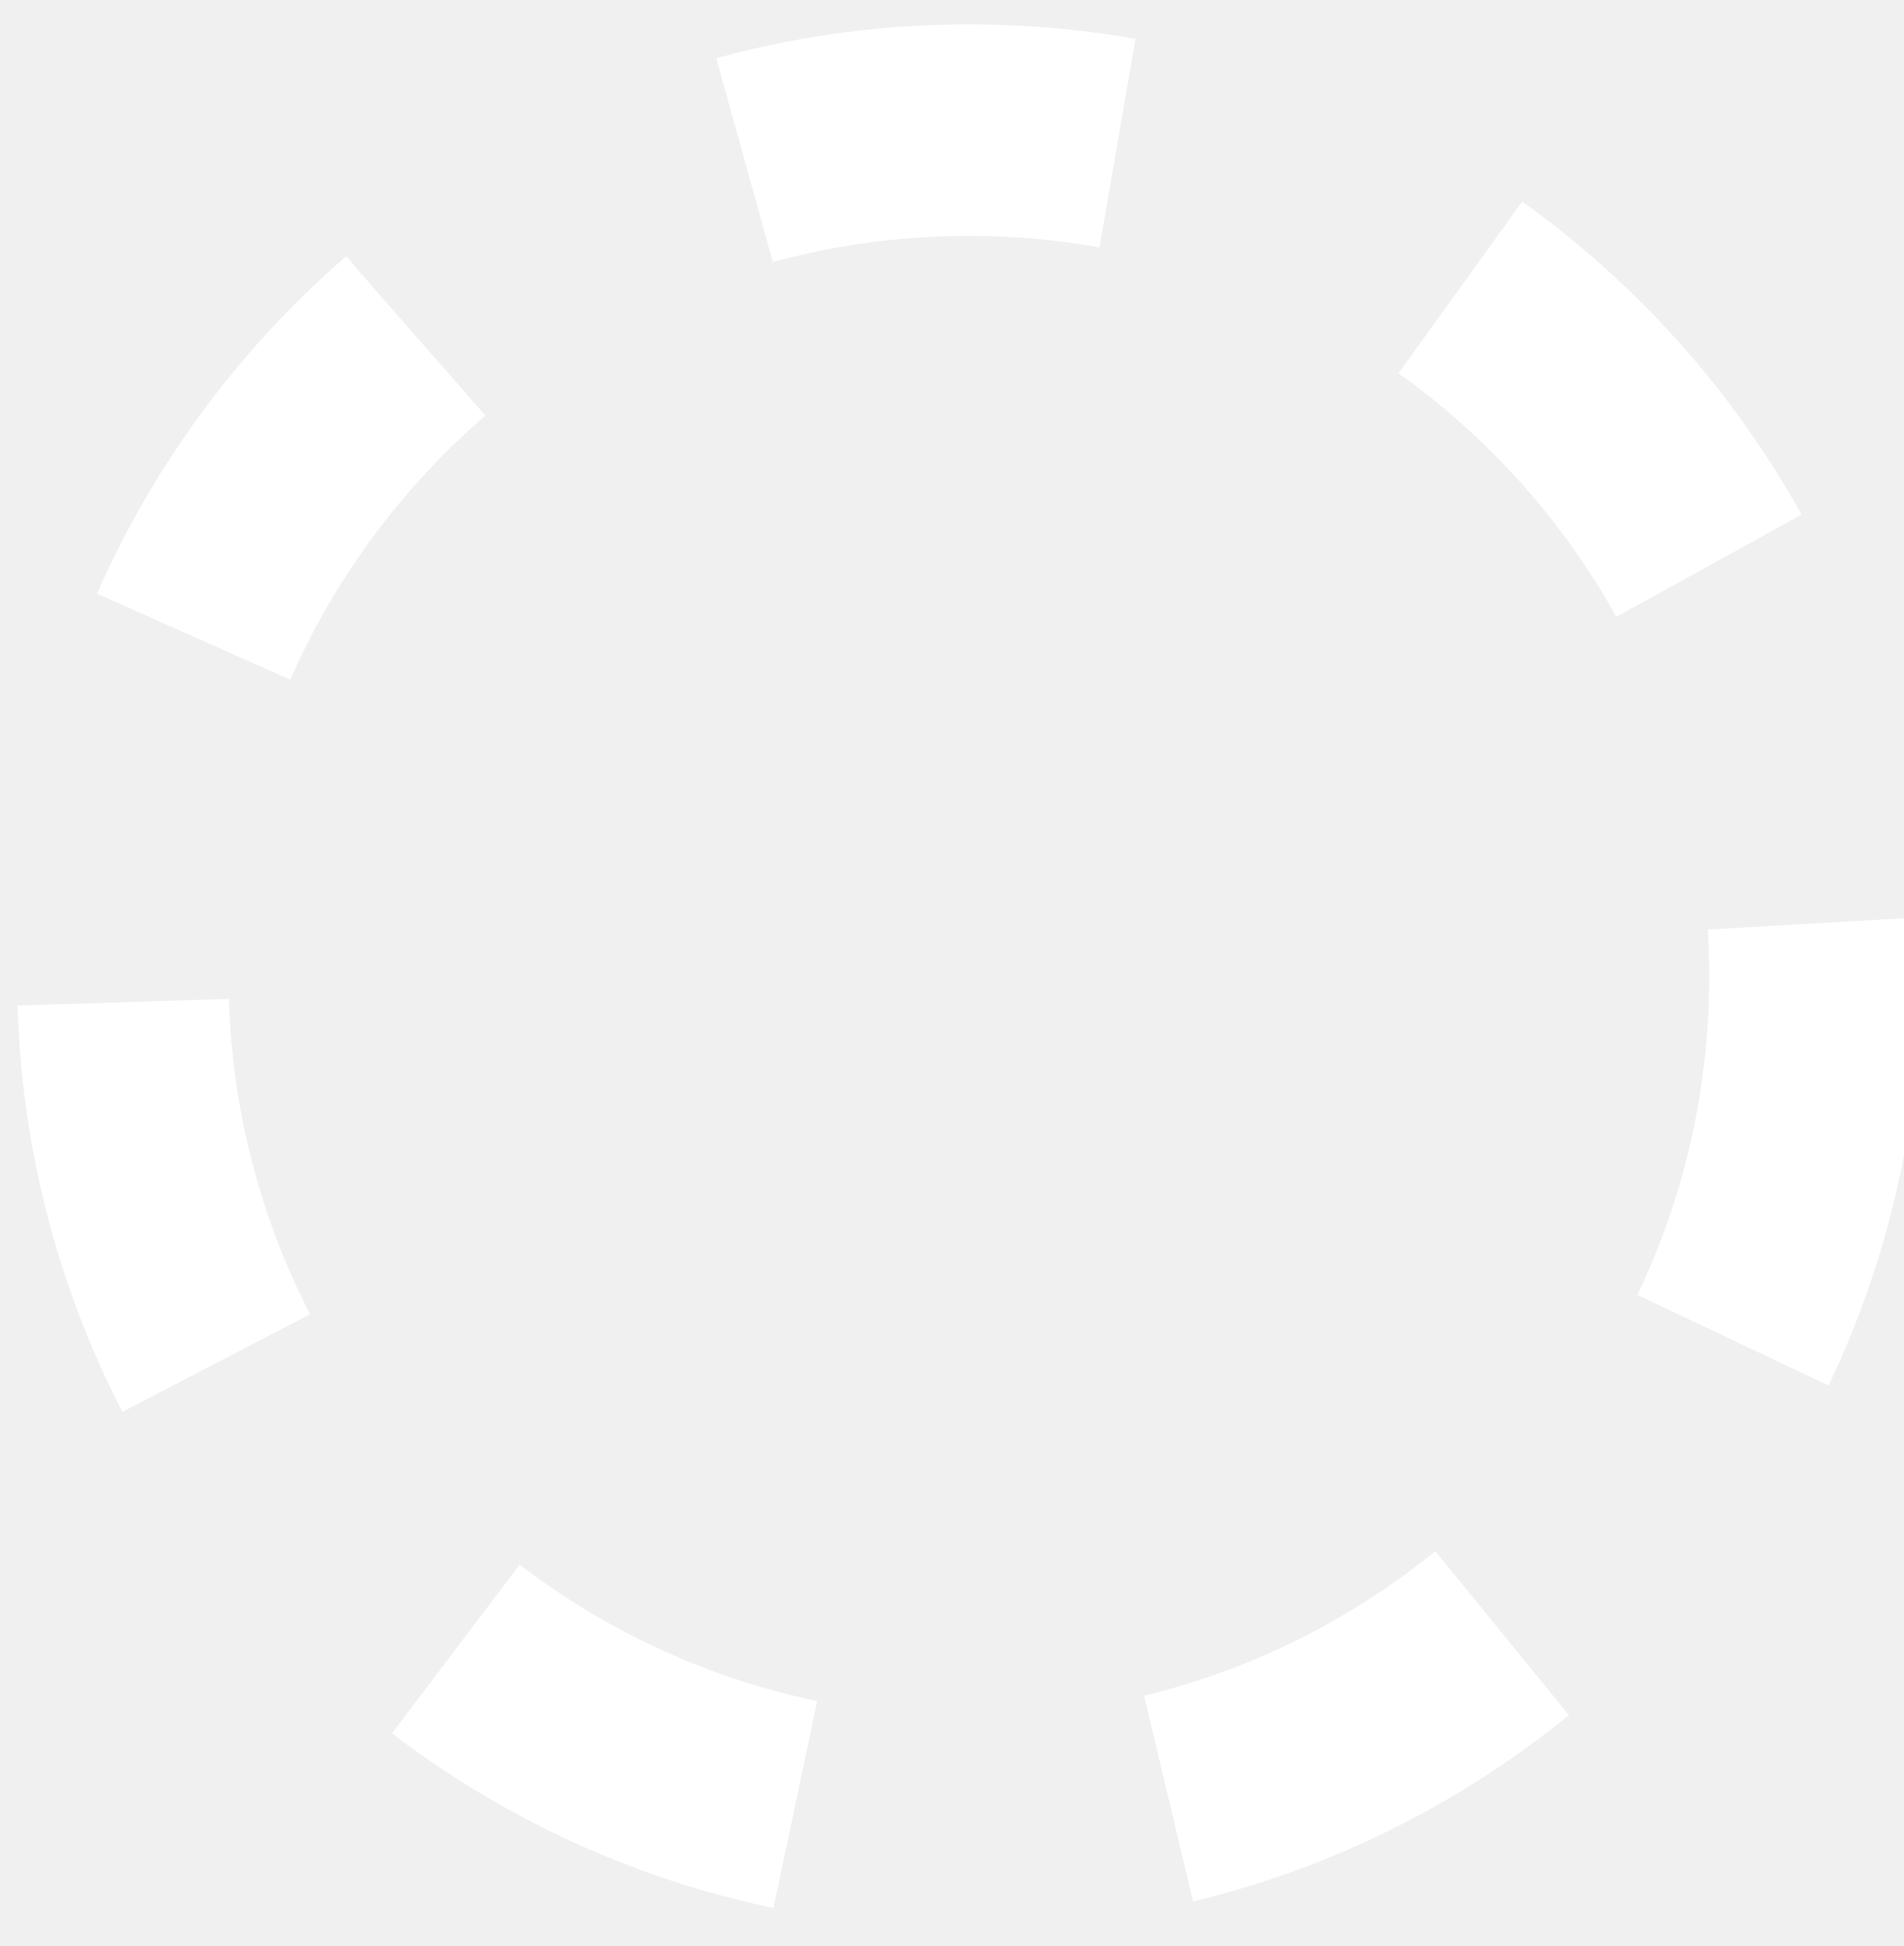
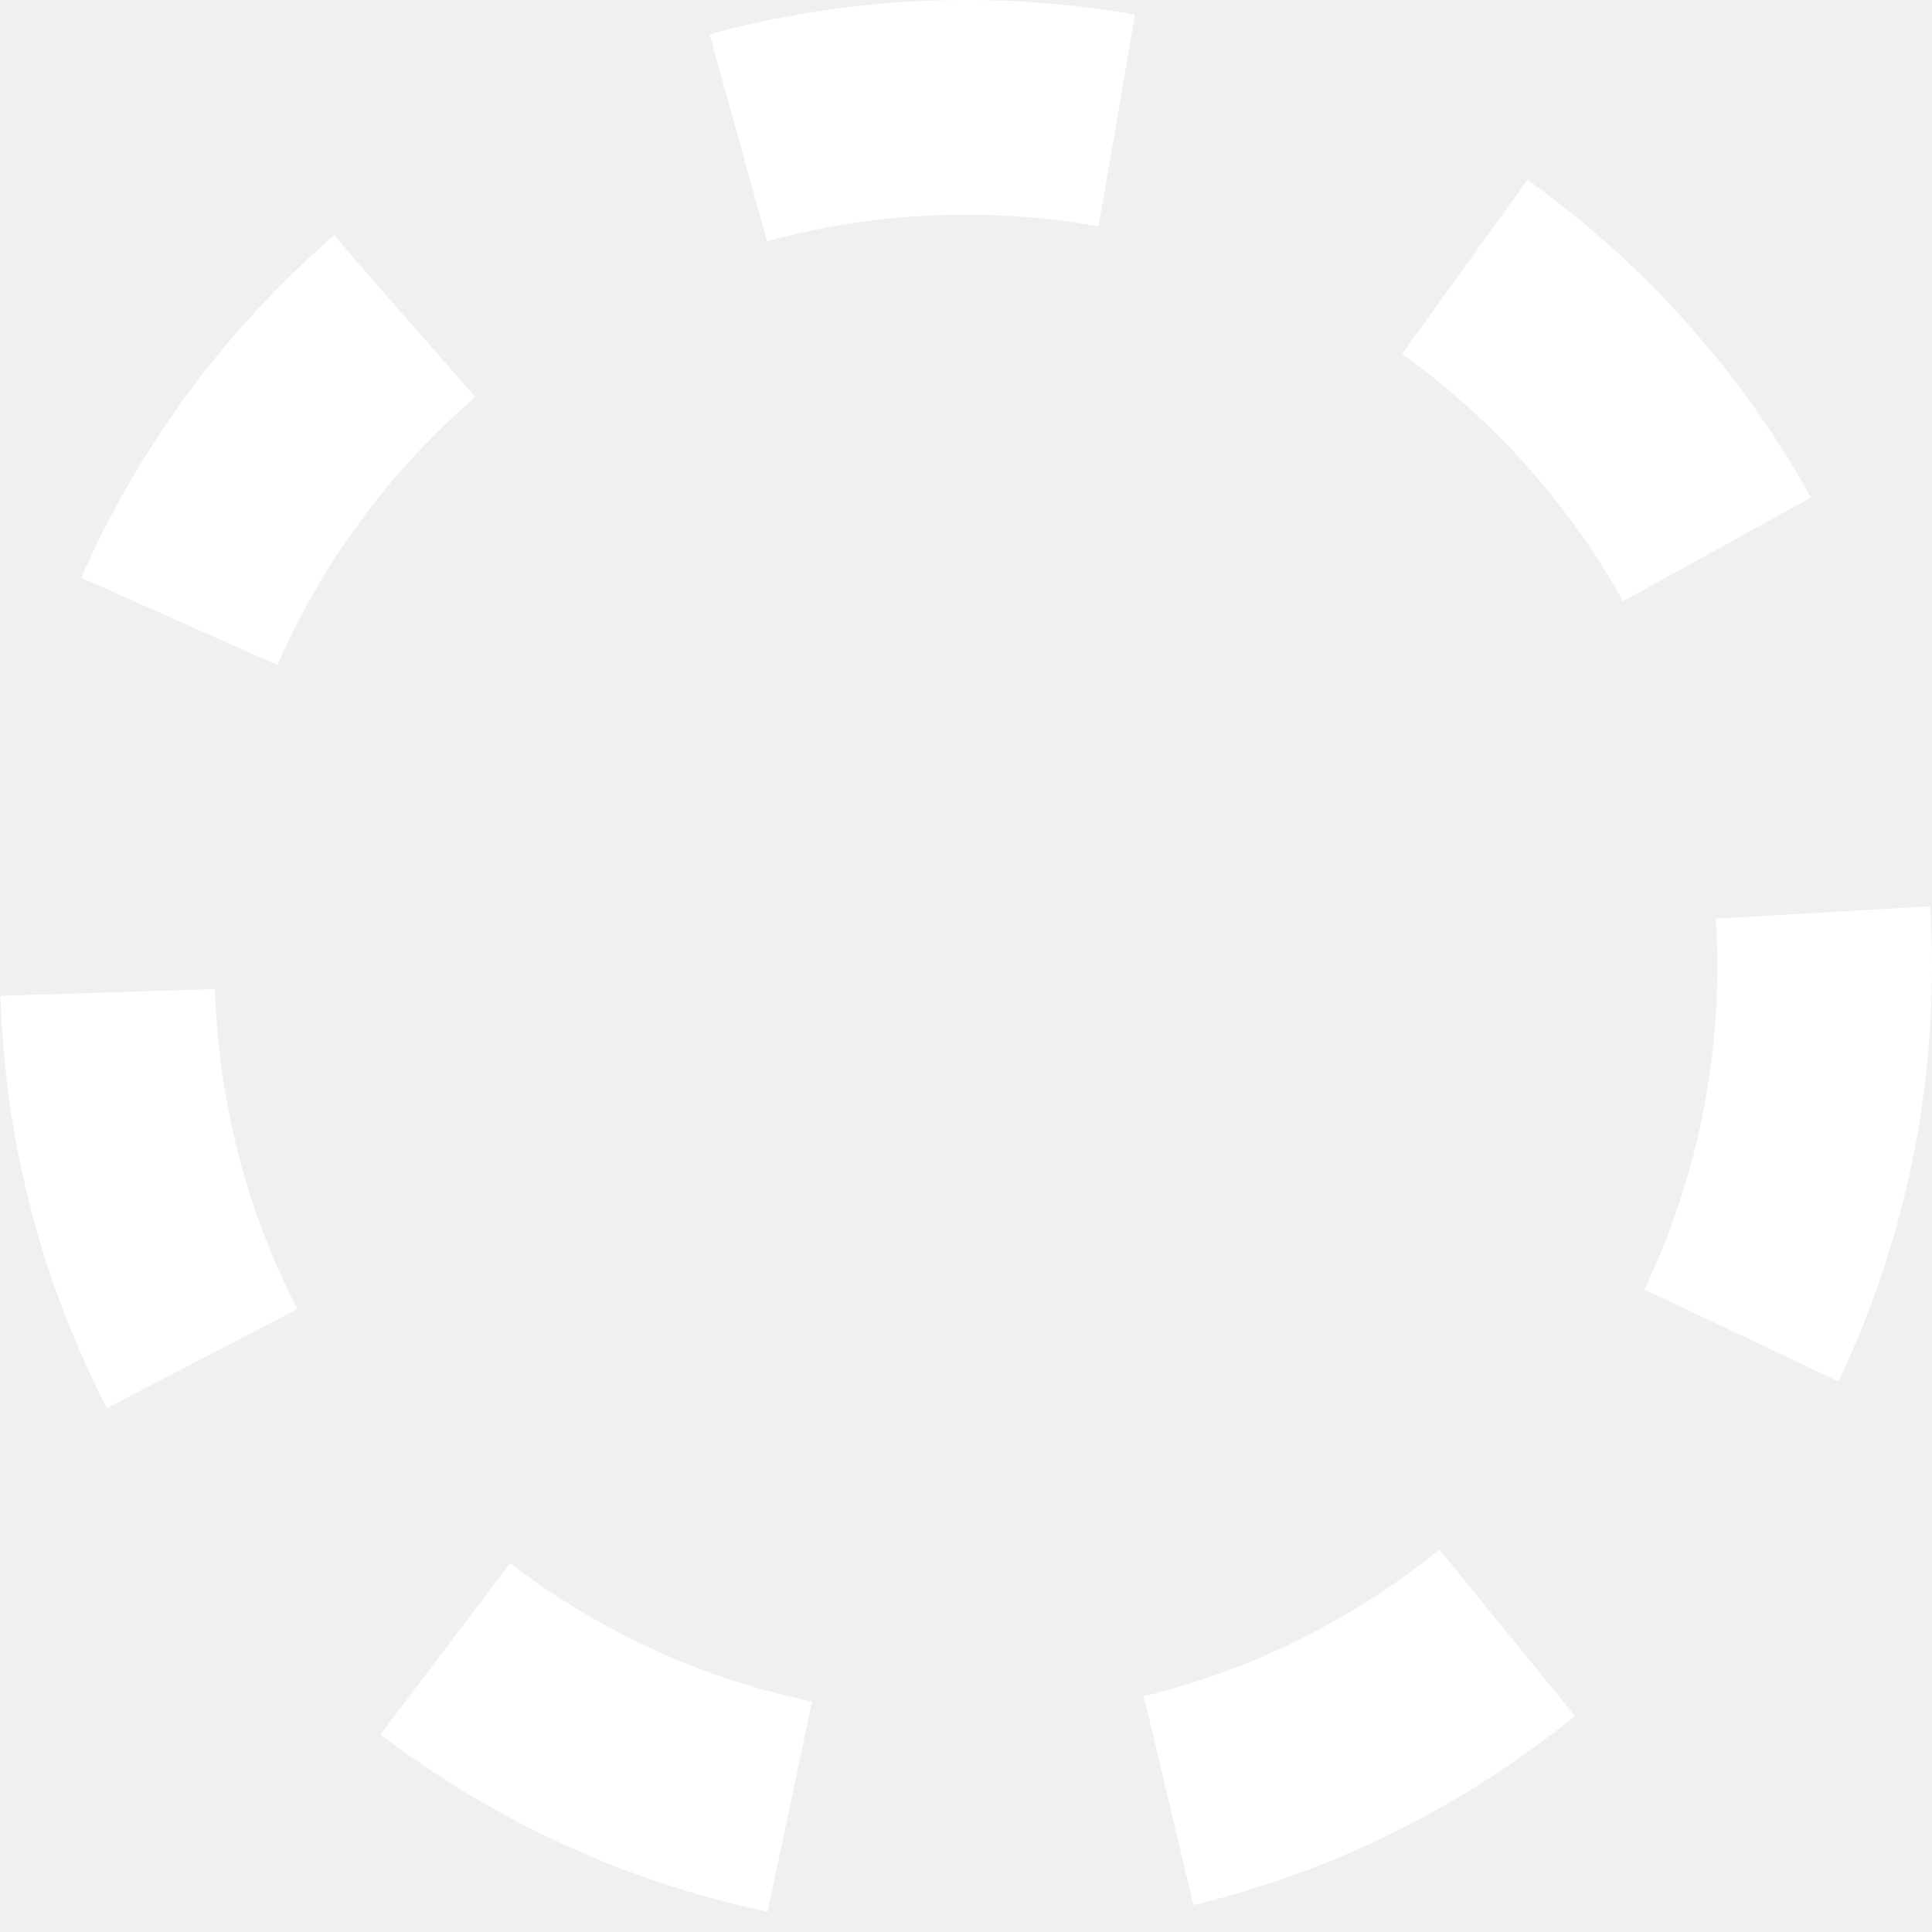
- <svg xmlns="http://www.w3.org/2000/svg" xmlns:xlink="http://www.w3.org/1999/xlink" width="45px" height="46px" viewBox="0 0 45 46" version="1.1">
+ <svg xmlns="http://www.w3.org/2000/svg" xmlns:xlink="http://www.w3.org/1999/xlink" width="45px" height="45px" viewBox="0 0 45 45">
  <defs>
-     <circle id="path-1" cx="22.903" cy="23.076" r="22.5" />
-     <mask id="mask-2" maskContentUnits="userSpaceOnUse" maskUnits="objectBoundingBox" x="0" y="0" width="45" height="45" fill="white">
-       <use xlink:href="#path-1" />
+     <circle id="a" cx="22.5" cy="22.5" r="22.5" />
+     <mask id="b" maskContentUnits="userSpaceOnUse" maskUnits="objectBoundingBox" x="0" y="0" width="45" height="45" fill="white">
+       <use xlink:href="#a" />
    </mask>
  </defs>
-   <g id="Page-1" stroke="none" stroke-width="1" fill="none" fill-rule="evenodd" stroke-dasharray="10">
-     <use id="teleporter" stroke="#FFFFFF" mask="url(#mask-2)" stroke-width="10" xlink:href="#path-1" />
+   <g stroke="none" stroke-width="1" fill="none" fill-rule="evenodd" stroke-dasharray="10">
+     <use stroke="#FFFFFF" mask="url(#b)" stroke-width="10" xlink:href="#a" />
  </g>
</svg>
